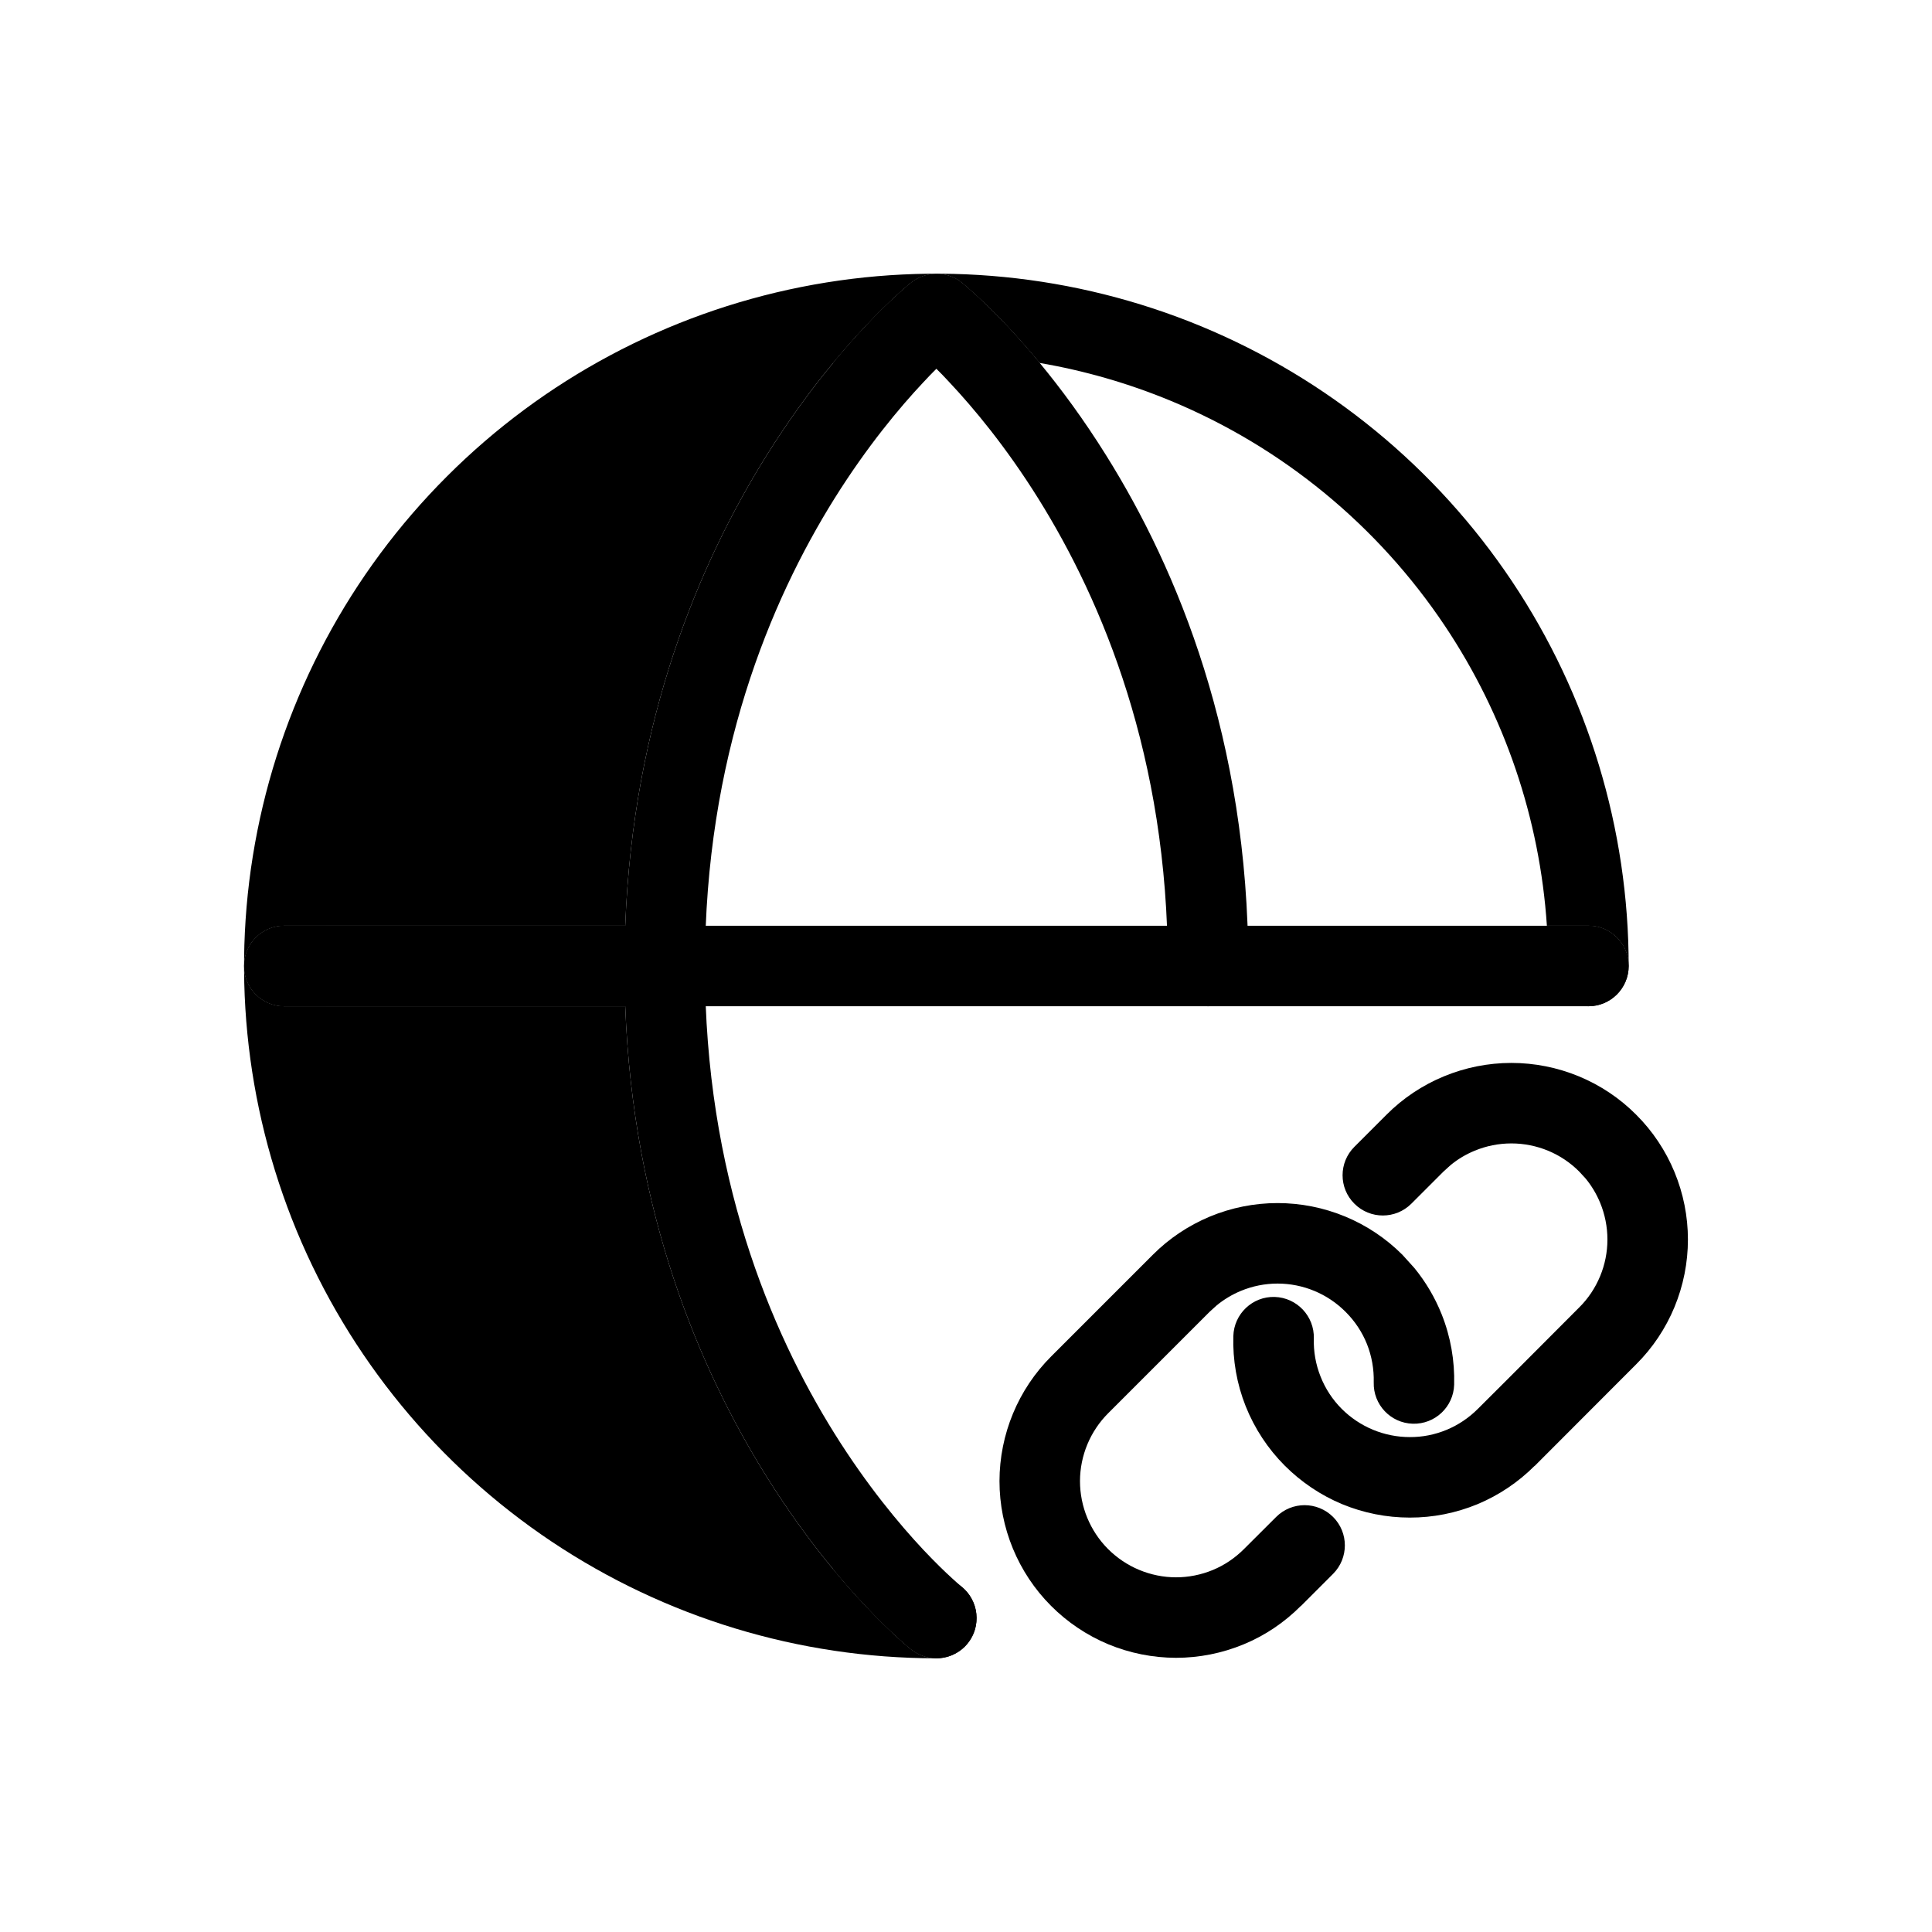
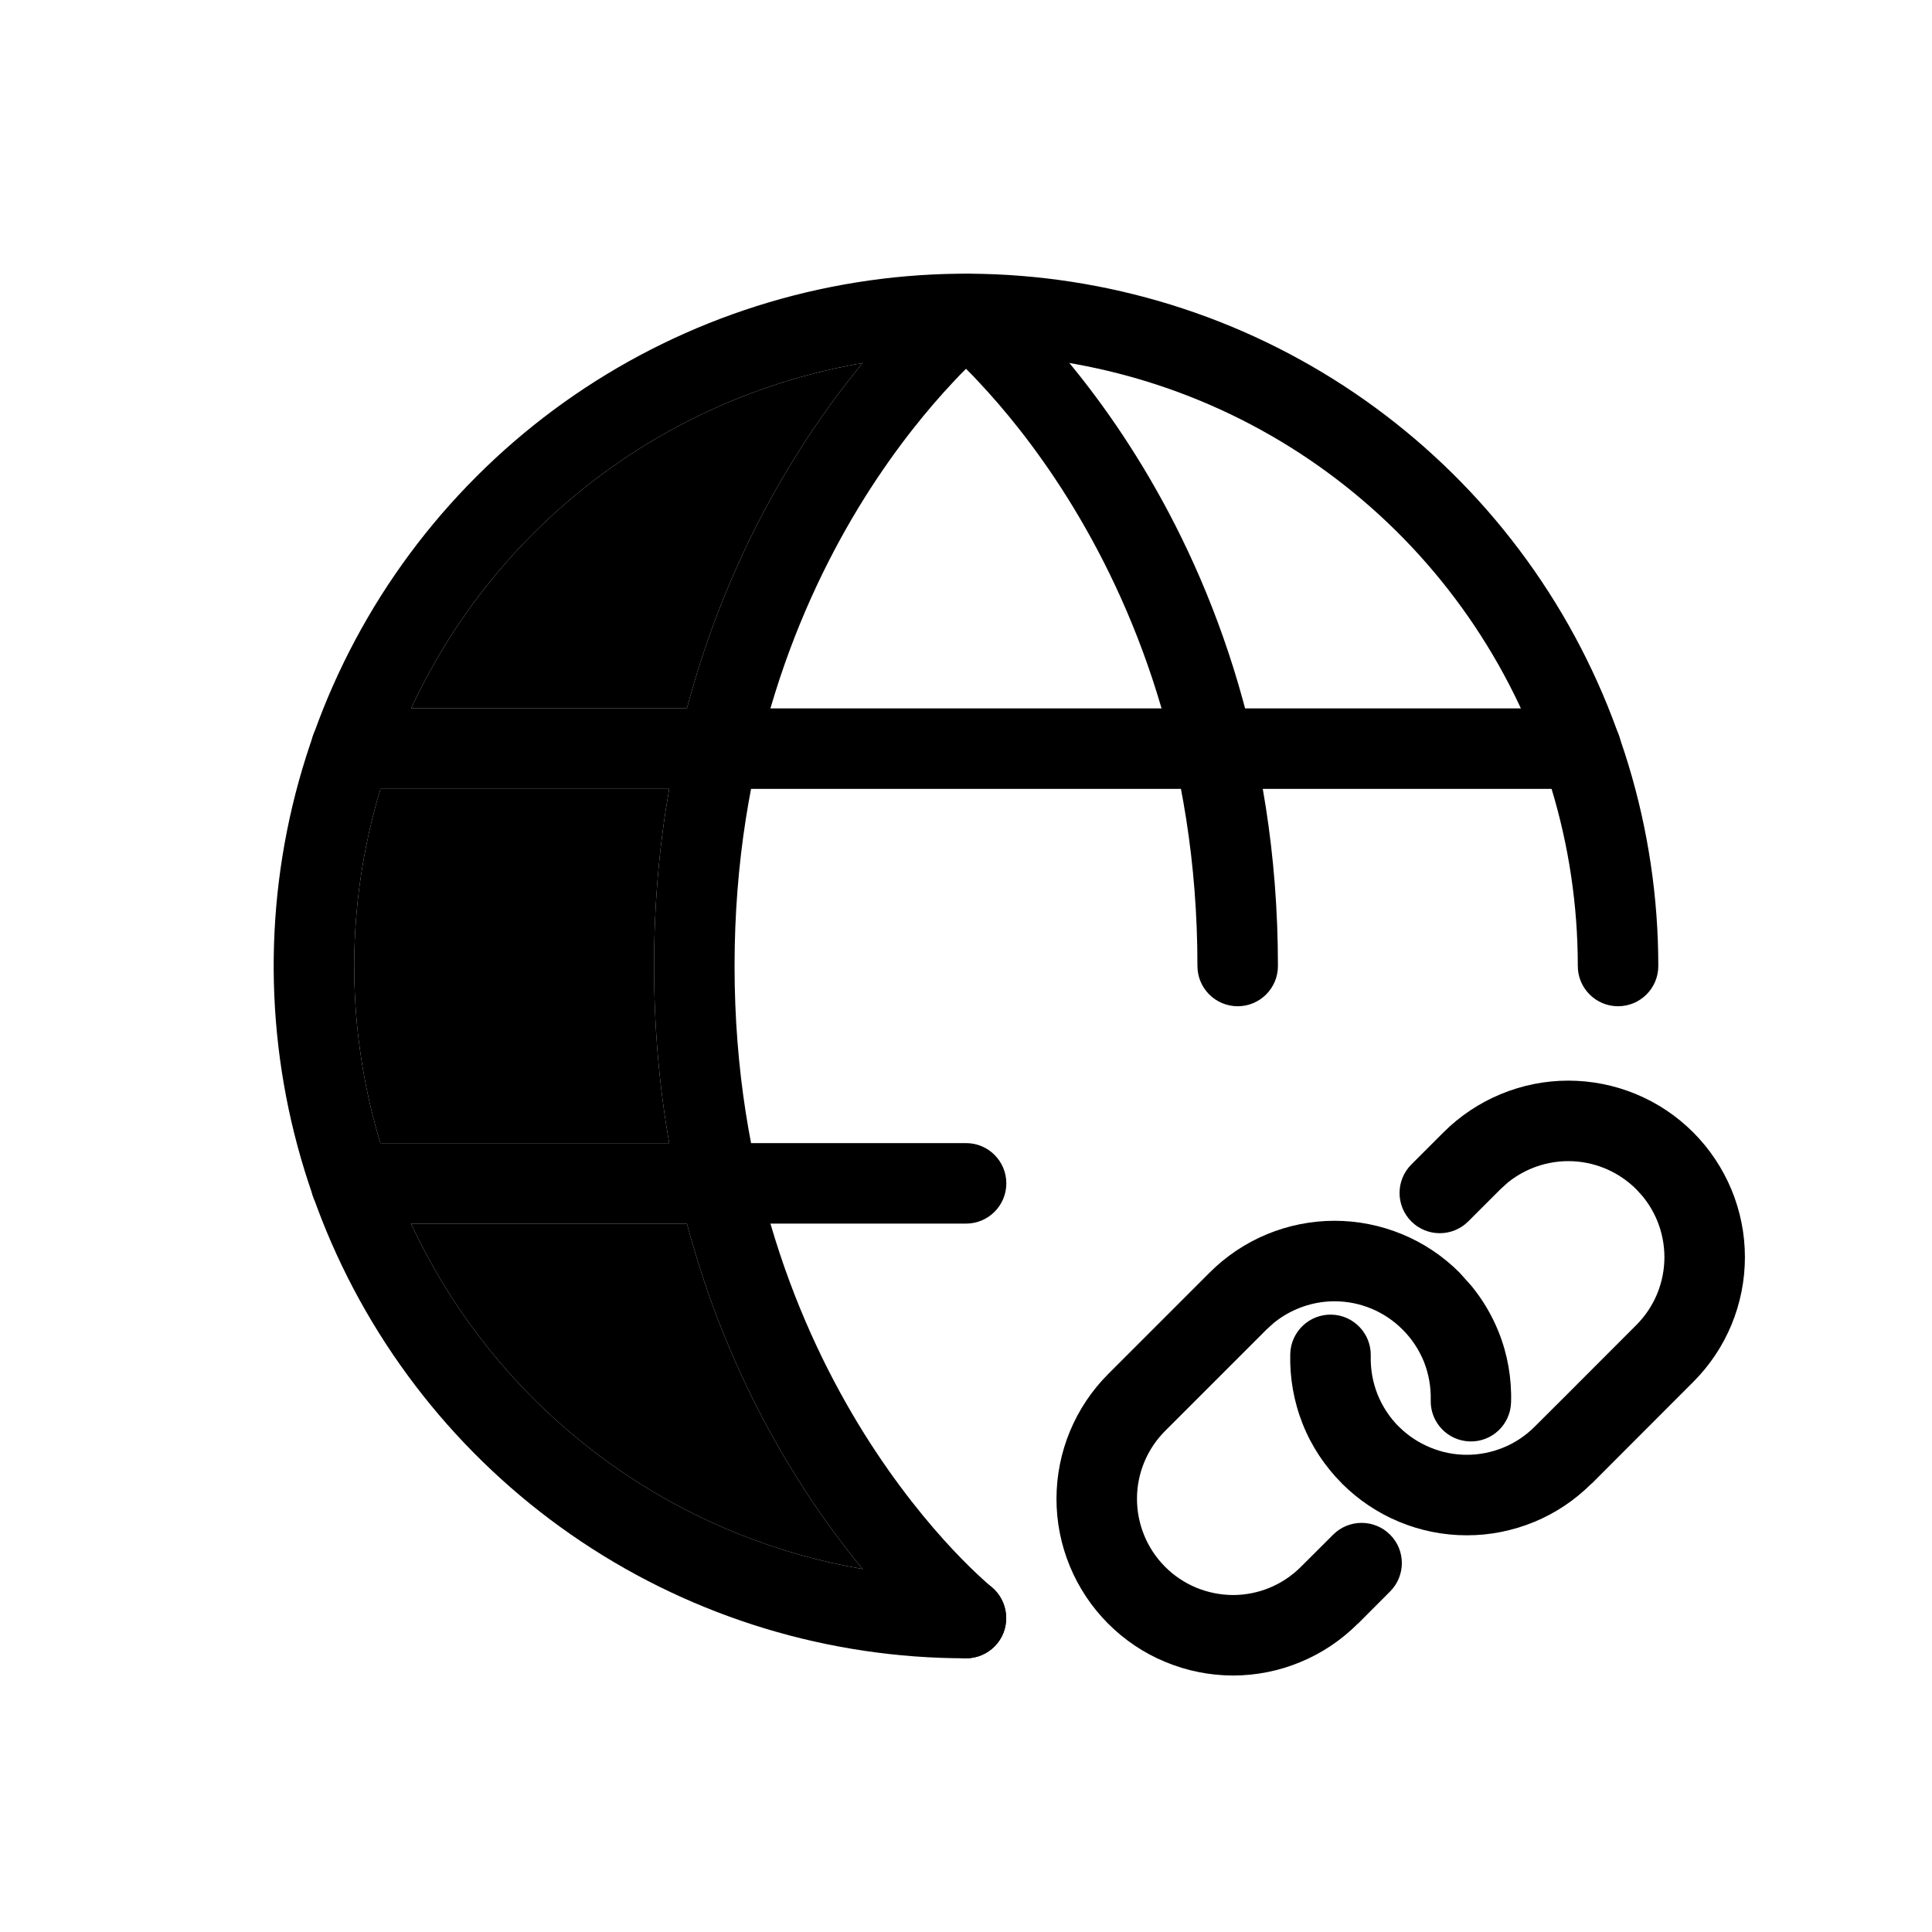
- <svg xmlns="http://www.w3.org/2000/svg" width="24" height="24" viewBox="0 0 24 24" fill="none">
-   <path d="M15.87 14.945C16.158 14.945 16.444 15.002 16.71 15.112C16.976 15.222 17.218 15.384 17.421 15.587L17.571 15.753C17.712 15.926 17.826 16.119 17.909 16.327C18.02 16.605 18.072 16.903 18.064 17.201C18.056 17.477 17.826 17.694 17.55 17.686C17.274 17.678 17.057 17.448 17.065 17.172C17.069 17.01 17.041 16.848 16.981 16.697C16.921 16.547 16.83 16.41 16.715 16.296L16.714 16.295C16.603 16.184 16.472 16.096 16.327 16.036C16.183 15.976 16.027 15.945 15.87 15.945C15.714 15.945 15.559 15.976 15.414 16.036C15.306 16.081 15.204 16.142 15.114 16.216L15.027 16.295L13.766 17.556C13.543 17.779 13.417 18.082 13.416 18.398C13.416 18.714 13.541 19.018 13.764 19.242C13.875 19.353 14.007 19.442 14.152 19.502C14.296 19.562 14.452 19.594 14.609 19.594C14.765 19.594 14.921 19.563 15.066 19.503C15.211 19.443 15.342 19.354 15.453 19.243L15.853 18.844C16.048 18.649 16.364 18.649 16.56 18.844C16.755 19.039 16.755 19.355 16.56 19.551L16.16 19.951L16.159 19.95C15.956 20.154 15.715 20.317 15.448 20.427C15.182 20.537 14.896 20.594 14.608 20.594C14.319 20.593 14.034 20.536 13.768 20.426C13.502 20.315 13.259 20.152 13.056 19.948C12.646 19.537 12.416 18.978 12.416 18.398C12.417 17.817 12.648 17.259 13.059 16.849L14.32 15.588C14.523 15.384 14.765 15.223 15.031 15.112C15.297 15.002 15.582 14.945 15.87 14.945ZM18.775 13.204C19.063 13.204 19.348 13.261 19.614 13.371C19.88 13.481 20.122 13.643 20.325 13.847C20.529 14.05 20.691 14.293 20.801 14.559C20.911 14.825 20.968 15.11 20.968 15.398C20.968 15.685 20.911 15.971 20.801 16.237C20.691 16.503 20.529 16.745 20.325 16.948L19.065 18.21L19.064 18.209C18.86 18.413 18.619 18.575 18.353 18.686C18.086 18.796 17.8 18.853 17.512 18.852C17.224 18.852 16.938 18.795 16.672 18.685C16.406 18.574 16.164 18.411 15.96 18.207C15.75 17.997 15.584 17.744 15.474 17.468C15.364 17.191 15.312 16.894 15.321 16.597C15.329 16.321 15.559 16.103 15.835 16.111C16.111 16.12 16.328 16.35 16.321 16.626C16.316 16.788 16.344 16.948 16.404 17.099C16.463 17.249 16.553 17.387 16.667 17.501C16.778 17.612 16.911 17.701 17.056 17.761C17.201 17.821 17.356 17.852 17.513 17.852C17.67 17.853 17.825 17.822 17.97 17.762C18.115 17.702 18.247 17.613 18.358 17.502L18.734 17.127L19.618 16.241C19.729 16.131 19.817 15.999 19.877 15.854C19.937 15.71 19.968 15.554 19.968 15.398C19.968 15.241 19.937 15.085 19.877 14.94C19.832 14.832 19.772 14.731 19.698 14.641L19.618 14.554C19.508 14.443 19.376 14.355 19.232 14.295C19.087 14.235 18.931 14.204 18.775 14.204C18.618 14.204 18.462 14.235 18.318 14.295C18.209 14.34 18.108 14.4 18.018 14.475L17.931 14.554L17.532 14.953C17.336 15.148 17.02 15.148 16.825 14.953C16.629 14.758 16.629 14.441 16.825 14.246L17.224 13.847C17.427 13.643 17.67 13.481 17.936 13.371C18.202 13.261 18.487 13.204 18.775 13.204Z" fill="black" />
-   <path d="M19.732 11.5C20.008 11.5 20.232 11.724 20.232 12C20.232 12.276 20.008 12.5 19.732 12.5H7.767H4.049H3.532C3.256 12.5 3.032 12.276 3.032 12C3.032 11.724 3.256 11.5 3.532 11.5H4.049H7.767H19.216H19.732Z" fill="black" />
-   <path fill-rule="evenodd" clip-rule="evenodd" d="M20.232 12C20.232 11.724 20.008 11.5 19.732 11.5H19.216C19.227 11.666 19.232 11.833 19.232 12C19.232 12.276 19.456 12.5 19.732 12.5C20.008 12.5 20.232 12.276 20.232 12ZM11.621 20.6L11.632 20.6C11.908 20.6 12.132 20.376 12.132 20.1C12.132 19.824 11.908 19.6 11.632 19.6C11.2 19.6 10.77 19.563 10.348 19.491C10.489 19.661 10.621 19.81 10.74 19.936C10.907 20.115 11.049 20.25 11.15 20.343C11.2 20.389 11.241 20.424 11.27 20.449C11.284 20.461 11.296 20.47 11.304 20.477L11.313 20.485C11.402 20.556 11.515 20.598 11.621 20.6ZM4.049 12.5H3.532C3.256 12.5 3.032 12.276 3.032 12C3.032 11.724 3.256 11.5 3.532 11.5H4.049C4.027 11.834 4.027 12.168 4.049 12.5ZM10.348 4.51C11.201 4.364 12.07 4.364 12.916 4.509C12.775 4.339 12.643 4.191 12.525 4.064C12.357 3.885 12.216 3.75 12.115 3.658C12.064 3.612 12.023 3.576 11.995 3.551L11.978 3.537C11.971 3.531 11.965 3.526 11.96 3.522L11.945 3.509C11.762 3.363 11.497 3.368 11.315 3.514C11.313 3.516 11.306 3.52 11.304 3.522C11.299 3.526 11.293 3.531 11.286 3.537L11.27 3.551C11.241 3.576 11.2 3.612 11.15 3.658C11.049 3.75 10.907 3.885 10.74 4.064C10.621 4.191 10.489 4.339 10.348 4.51Z" fill="black" />
-   <path d="M14.507 12C14.507 9.409 13.699 7.475 12.896 6.19C12.494 5.547 12.092 5.066 11.794 4.749C11.736 4.686 11.682 4.63 11.632 4.581C11.583 4.63 11.528 4.686 11.47 4.749C11.172 5.066 10.771 5.547 10.368 6.19C9.565 7.475 8.757 9.409 8.757 12C8.757 14.59 9.565 16.525 10.368 17.81C10.771 18.454 11.172 18.934 11.47 19.252C11.619 19.41 11.741 19.528 11.825 19.604C11.866 19.642 11.899 19.671 11.919 19.688C11.929 19.697 11.937 19.703 11.941 19.707C11.943 19.708 11.94 19.706 11.941 19.707C12.156 19.879 12.195 20.197 12.023 20.413C11.922 20.539 11.772 20.603 11.621 20.6C11.515 20.598 11.402 20.556 11.313 20.485L11.632 20.1C11.348 20.456 11.316 20.482 11.313 20.485C11.31 20.483 11.308 20.481 11.304 20.477C11.296 20.47 11.284 20.461 11.27 20.449C11.241 20.424 11.2 20.389 11.15 20.343C11.049 20.25 10.907 20.115 10.74 19.936C10.621 19.81 10.489 19.661 10.348 19.491C10.091 19.18 9.806 18.797 9.521 18.34C8.69 17.011 7.863 15.062 7.767 12.5C7.76 12.336 7.757 12.169 7.757 12C7.757 11.831 7.76 11.664 7.767 11.5C7.863 8.938 8.69 6.99 9.521 5.66C9.806 5.204 10.091 4.82 10.348 4.51C10.489 4.339 10.621 4.191 10.74 4.064C10.907 3.885 11.049 3.75 11.15 3.658C11.2 3.612 11.241 3.576 11.27 3.551C11.276 3.546 11.281 3.542 11.286 3.537C11.293 3.531 11.299 3.526 11.304 3.522C11.308 3.519 11.312 3.516 11.315 3.514C11.315 3.514 11.32 3.51 11.632 3.9L11.315 3.514C11.497 3.368 11.762 3.363 11.945 3.509L11.632 3.9C11.913 3.549 11.942 3.513 11.945 3.509C11.947 3.512 11.956 3.519 11.96 3.522C11.965 3.526 11.971 3.531 11.978 3.537C11.983 3.542 11.989 3.546 11.995 3.551C12.023 3.576 12.064 3.612 12.115 3.658C12.216 3.75 12.357 3.885 12.525 4.064C12.643 4.191 12.775 4.339 12.916 4.509C13.173 4.82 13.458 5.203 13.743 5.66C14.628 7.075 15.507 9.191 15.507 12C15.507 12.276 15.283 12.5 15.007 12.5C14.731 12.5 14.507 12.276 14.507 12Z" fill="black" />
-   <path d="M19.732 11.5C20.008 11.5 20.232 11.724 20.232 12C20.232 10.299 19.728 8.636 18.783 7.222C17.838 5.808 16.494 4.705 14.923 4.054C13.351 3.404 11.622 3.233 9.954 3.565C8.286 3.897 6.753 4.716 5.551 5.919C4.348 7.121 3.529 8.654 3.197 10.322C2.865 11.99 3.036 13.719 3.686 15.291C4.337 16.862 5.44 18.206 6.854 19.151C8.266 20.094 9.924 20.598 11.621 20.6C11.515 20.598 11.402 20.556 11.313 20.485L11.304 20.477C11.296 20.47 11.284 20.461 11.27 20.449C11.241 20.424 11.2 20.389 11.15 20.343C11.049 20.25 10.907 20.115 10.74 19.936C10.621 19.81 10.489 19.661 10.348 19.491C10.091 19.18 9.806 18.797 9.521 18.34C8.69 17.011 7.863 15.062 7.767 12.5H4.049H3.532C3.256 12.5 3.032 12.276 3.032 12C3.032 11.724 3.256 11.5 3.532 11.5H4.049H7.767C7.863 8.938 8.69 6.99 9.521 5.66C9.806 5.204 10.091 4.82 10.348 4.51C10.489 4.339 10.621 4.191 10.74 4.064C10.907 3.885 11.049 3.75 11.15 3.658C11.2 3.612 11.241 3.576 11.27 3.551L11.286 3.537C11.293 3.531 11.299 3.526 11.304 3.522C11.306 3.52 11.313 3.516 11.315 3.514C11.497 3.368 11.762 3.363 11.945 3.509L11.96 3.522C11.965 3.526 11.971 3.531 11.978 3.537L11.995 3.551C12.023 3.576 12.064 3.612 12.115 3.658C12.216 3.75 12.357 3.885 12.525 4.064C12.643 4.191 12.775 4.339 12.916 4.509C13.471 4.604 14.016 4.761 14.541 4.978C15.93 5.553 17.116 6.528 17.951 7.778C18.693 8.889 19.128 10.173 19.216 11.5H19.732Z" fill="black" />
+ <svg xmlns="http://www.w3.org/2000/svg" viewBox="0 0 24 24" fill="none" width="128" height="128">
+   <path d="M18.319 7.778C19.154 9.028 19.6 10.497 19.6 12C19.6 12.276 19.824 12.5 20.1 12.5C20.376 12.5 20.6 12.276 20.6 12C20.6 10.299 20.096 8.636 19.151 7.222C18.206 5.808 16.862 4.705 15.291 4.054C13.719 3.404 11.99 3.233 10.322 3.565C8.654 3.897 7.121 4.716 5.919 5.919C4.716 7.121 3.897 8.654 3.565 10.322C3.233 11.99 3.404 13.719 4.054 15.291C4.705 16.862 5.808 18.206 7.222 19.151C8.636 20.096 10.299 20.6 12 20.6C12.276 20.6 12.5 20.376 12.5 20.1C12.5 19.824 12.276 19.6 12 19.6C11.568 19.6 11.138 19.563 10.716 19.491C9.67 19.311 8.668 18.914 7.778 18.319C6.617 17.543 5.693 16.463 5.106 15.2C5.061 15.104 5.019 15.007 4.978 14.909C4.882 14.676 4.797 14.44 4.725 14.2C4.365 13.009 4.302 11.745 4.547 10.517C4.595 10.275 4.655 10.035 4.726 9.8C4.829 9.457 4.957 9.123 5.107 8.8C5.48 7.996 5.992 7.259 6.626 6.626C7.689 5.563 9.043 4.84 10.517 4.547C10.583 4.533 10.649 4.521 10.716 4.51C12.128 4.268 13.582 4.429 14.909 4.978C16.297 5.553 17.484 6.528 18.319 7.778Z" fill="black" />
+   <path d="M14.875 12C14.875 9.409 14.067 7.475 13.264 6.19C12.862 5.547 12.46 5.066 12.162 4.749C12.104 4.686 12.05 4.63 12 4.581C11.95 4.63 11.896 4.686 11.838 4.749C11.54 5.066 11.139 5.547 10.736 6.19C9.933 7.475 9.125 9.409 9.125 12C9.125 14.59 9.933 16.525 10.736 17.81C11.139 18.454 11.54 18.934 11.838 19.252C11.987 19.41 12.109 19.528 12.193 19.604C12.234 19.642 12.267 19.671 12.287 19.688C12.297 19.697 12.304 19.703 12.309 19.707C12.308 19.706 12.31 19.708 12.309 19.707C12.524 19.879 12.563 20.197 12.391 20.413C12.218 20.628 11.903 20.663 11.688 20.491L12 20.1C11.716 20.456 11.69 20.488 11.688 20.491C11.685 20.489 11.676 20.481 11.672 20.477C11.664 20.47 11.652 20.461 11.638 20.449C11.609 20.424 11.568 20.389 11.518 20.343C11.417 20.25 11.275 20.115 11.107 19.936C10.989 19.81 10.857 19.661 10.716 19.491C10.459 19.18 10.174 18.797 9.889 18.34C9.38 17.526 8.872 16.478 8.533 15.2C8.448 14.881 8.374 14.548 8.313 14.2C8.194 13.521 8.125 12.788 8.125 12C8.125 11.212 8.194 10.479 8.313 9.8C8.374 9.452 8.448 9.119 8.533 8.8C8.872 7.522 9.38 6.475 9.889 5.66C10.174 5.204 10.459 4.82 10.716 4.51C10.857 4.339 10.989 4.191 11.107 4.064C11.275 3.885 11.417 3.75 11.518 3.658C11.568 3.612 11.609 3.576 11.638 3.551C11.652 3.539 11.664 3.529 11.672 3.522C11.676 3.519 11.68 3.516 11.683 3.514C11.683 3.514 11.688 3.51 12 3.9L11.683 3.514C11.865 3.368 12.13 3.363 12.313 3.509L12 3.9C12.281 3.549 12.31 3.513 12.313 3.509C12.315 3.512 12.324 3.519 12.328 3.522C12.337 3.529 12.348 3.539 12.362 3.551C12.391 3.576 12.432 3.612 12.482 3.658C12.584 3.75 12.725 3.885 12.893 4.064C13.228 4.422 13.67 4.954 14.111 5.66C14.996 7.075 15.875 9.191 15.875 12C15.875 12.276 15.651 12.5 15.375 12.5C15.099 12.5 14.875 12.276 14.875 12Z" fill="black" />
+   <path d="M19.639 8.8C19.915 8.8 20.139 9.024 20.139 9.3C20.139 9.576 19.915 9.8 19.639 9.8H8.313H4.726H4.361C4.085 9.8 3.861 9.576 3.861 9.3C3.861 9.024 4.085 8.8 4.361 8.8H5.107H8.533H19.639Z" fill="black" />
+   <path d="M12.001 14.2C12.277 14.2 12.501 14.424 12.501 14.7C12.501 14.976 12.277 15.2 12.001 15.2H8.533H5.106H4.361C4.085 15.2 3.861 14.976 3.861 14.7C3.861 14.424 4.085 14.2 4.361 14.2H4.725H8.313H12.001Z" fill="black" />
+   <path fill-rule="evenodd" clip-rule="evenodd" d="M5.107 8.8C5.48 7.996 5.992 7.259 6.626 6.626C7.689 5.563 9.043 4.84 10.517 4.547C10.583 4.533 10.649 4.521 10.716 4.51C10.459 4.82 10.174 5.204 9.889 5.66C9.38 6.475 8.872 7.522 8.533 8.8H5.107Z" fill="black" />
+   <path fill-rule="evenodd" clip-rule="evenodd" d="M4.725 14.2C4.365 13.009 4.302 11.745 4.547 10.517C4.595 10.275 4.655 10.035 4.726 9.8H8.313C8.194 10.479 8.125 11.212 8.125 12C8.125 12.788 8.194 13.521 8.313 14.2H4.725Z" fill="black" />
+   <path fill-rule="evenodd" clip-rule="evenodd" d="M10.716 19.491C9.67 19.311 8.668 18.914 7.778 18.319C6.617 17.543 5.693 16.463 5.106 15.2H8.533C8.872 16.478 9.38 17.526 9.889 18.34C10.174 18.797 10.459 19.18 10.716 19.491Z" fill="black" />
+   <path d="M16.578 15.165C16.866 15.165 17.152 15.222 17.418 15.332C17.684 15.442 17.925 15.603 18.129 15.807L18.278 15.973C18.419 16.145 18.534 16.339 18.617 16.547C18.728 16.824 18.78 17.122 18.771 17.421C18.763 17.697 18.534 17.914 18.258 17.906C17.982 17.898 17.765 17.668 17.773 17.392C17.777 17.23 17.748 17.067 17.689 16.917C17.628 16.767 17.538 16.63 17.423 16.516L17.422 16.515C17.311 16.404 17.18 16.316 17.035 16.256C16.89 16.196 16.735 16.165 16.578 16.165C16.422 16.165 16.267 16.196 16.122 16.256C16.014 16.301 15.912 16.361 15.821 16.436L15.734 16.515L14.474 17.775C14.25 17.999 14.124 18.302 14.124 18.618C14.124 18.934 14.249 19.238 14.472 19.462C14.582 19.573 14.715 19.662 14.859 19.722C15.004 19.782 15.16 19.813 15.316 19.814C15.473 19.814 15.629 19.783 15.773 19.723C15.918 19.663 16.05 19.574 16.161 19.463L16.561 19.064C16.756 18.869 17.072 18.869 17.268 19.064C17.463 19.259 17.463 19.575 17.268 19.77L16.868 20.171L16.867 20.17C16.663 20.374 16.422 20.536 16.156 20.646C15.89 20.757 15.604 20.814 15.315 20.814C15.027 20.813 14.742 20.756 14.476 20.645C14.209 20.535 13.967 20.372 13.764 20.168C13.354 19.756 13.123 19.198 13.124 18.617C13.125 18.036 13.356 17.479 13.767 17.068L15.027 15.808C15.231 15.604 15.473 15.442 15.739 15.332C16.005 15.222 16.29 15.165 16.578 15.165ZM19.482 13.424C19.77 13.424 20.056 13.481 20.322 13.591C20.588 13.701 20.83 13.863 21.033 14.066C21.237 14.27 21.398 14.512 21.509 14.778C21.619 15.044 21.676 15.329 21.676 15.617C21.676 15.905 21.619 16.191 21.509 16.457C21.399 16.723 21.237 16.964 21.033 17.168L20.148 18.054L19.773 18.43L19.771 18.429C19.568 18.632 19.327 18.795 19.061 18.905C18.794 19.015 18.508 19.073 18.22 19.072C17.931 19.072 17.646 19.015 17.38 18.904C17.114 18.794 16.872 18.631 16.668 18.427V18.426C16.458 18.215 16.291 17.964 16.182 17.688C16.072 17.411 16.02 17.114 16.028 16.816C16.037 16.54 16.267 16.323 16.543 16.331C16.819 16.339 17.036 16.57 17.028 16.846C17.024 17.007 17.052 17.168 17.111 17.318C17.171 17.469 17.261 17.606 17.375 17.721H17.376C17.487 17.832 17.619 17.92 17.764 17.98C17.909 18.041 18.064 18.072 18.221 18.072C18.378 18.072 18.533 18.041 18.678 17.981C18.823 17.922 18.954 17.833 19.065 17.722L19.441 17.347L20.326 16.461C20.437 16.35 20.525 16.219 20.585 16.074C20.645 15.93 20.676 15.774 20.676 15.617C20.676 15.461 20.645 15.305 20.585 15.16C20.54 15.052 20.479 14.951 20.405 14.86L20.326 14.773C20.215 14.663 20.084 14.575 19.939 14.515C19.795 14.455 19.639 14.424 19.482 14.424C19.326 14.424 19.17 14.455 19.025 14.515C18.917 14.56 18.816 14.62 18.726 14.694L18.639 14.773L18.239 15.173C18.044 15.368 17.727 15.368 17.532 15.173C17.337 14.978 17.337 14.661 17.532 14.466L17.932 14.066C18.135 13.863 18.378 13.701 18.644 13.591C18.91 13.481 19.195 13.424 19.482 13.424Z" fill="black" />
</svg>
